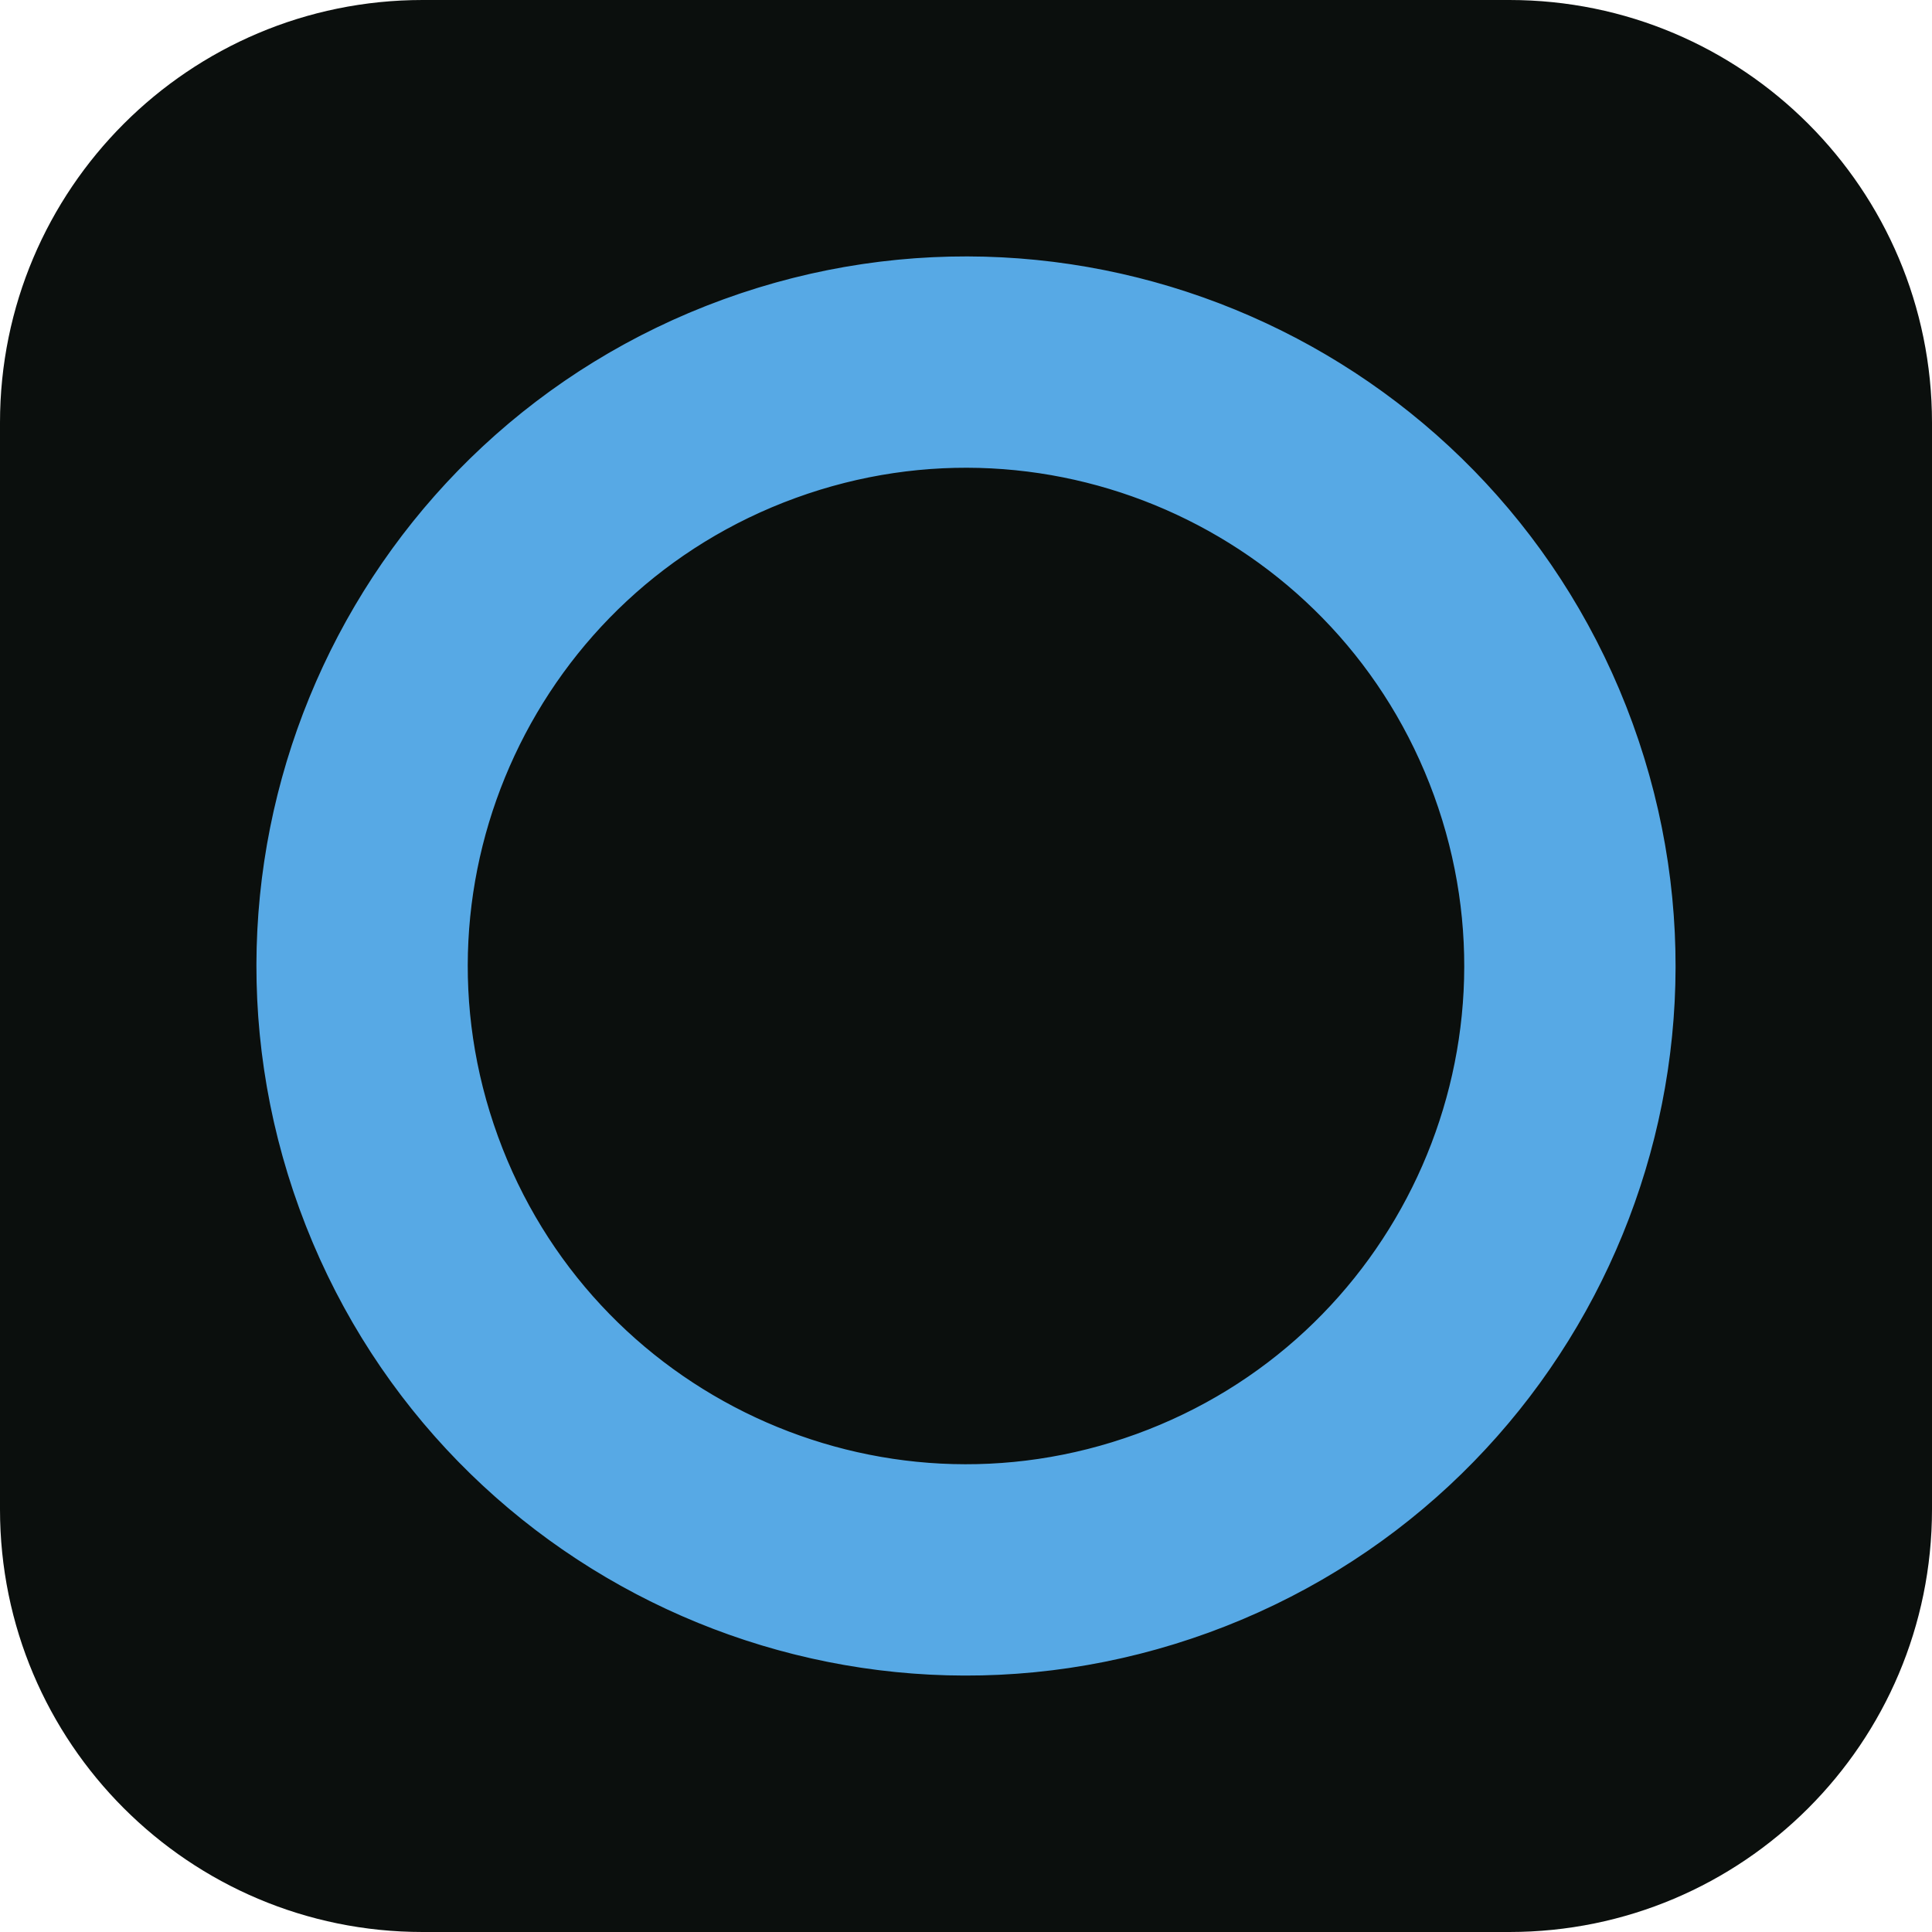
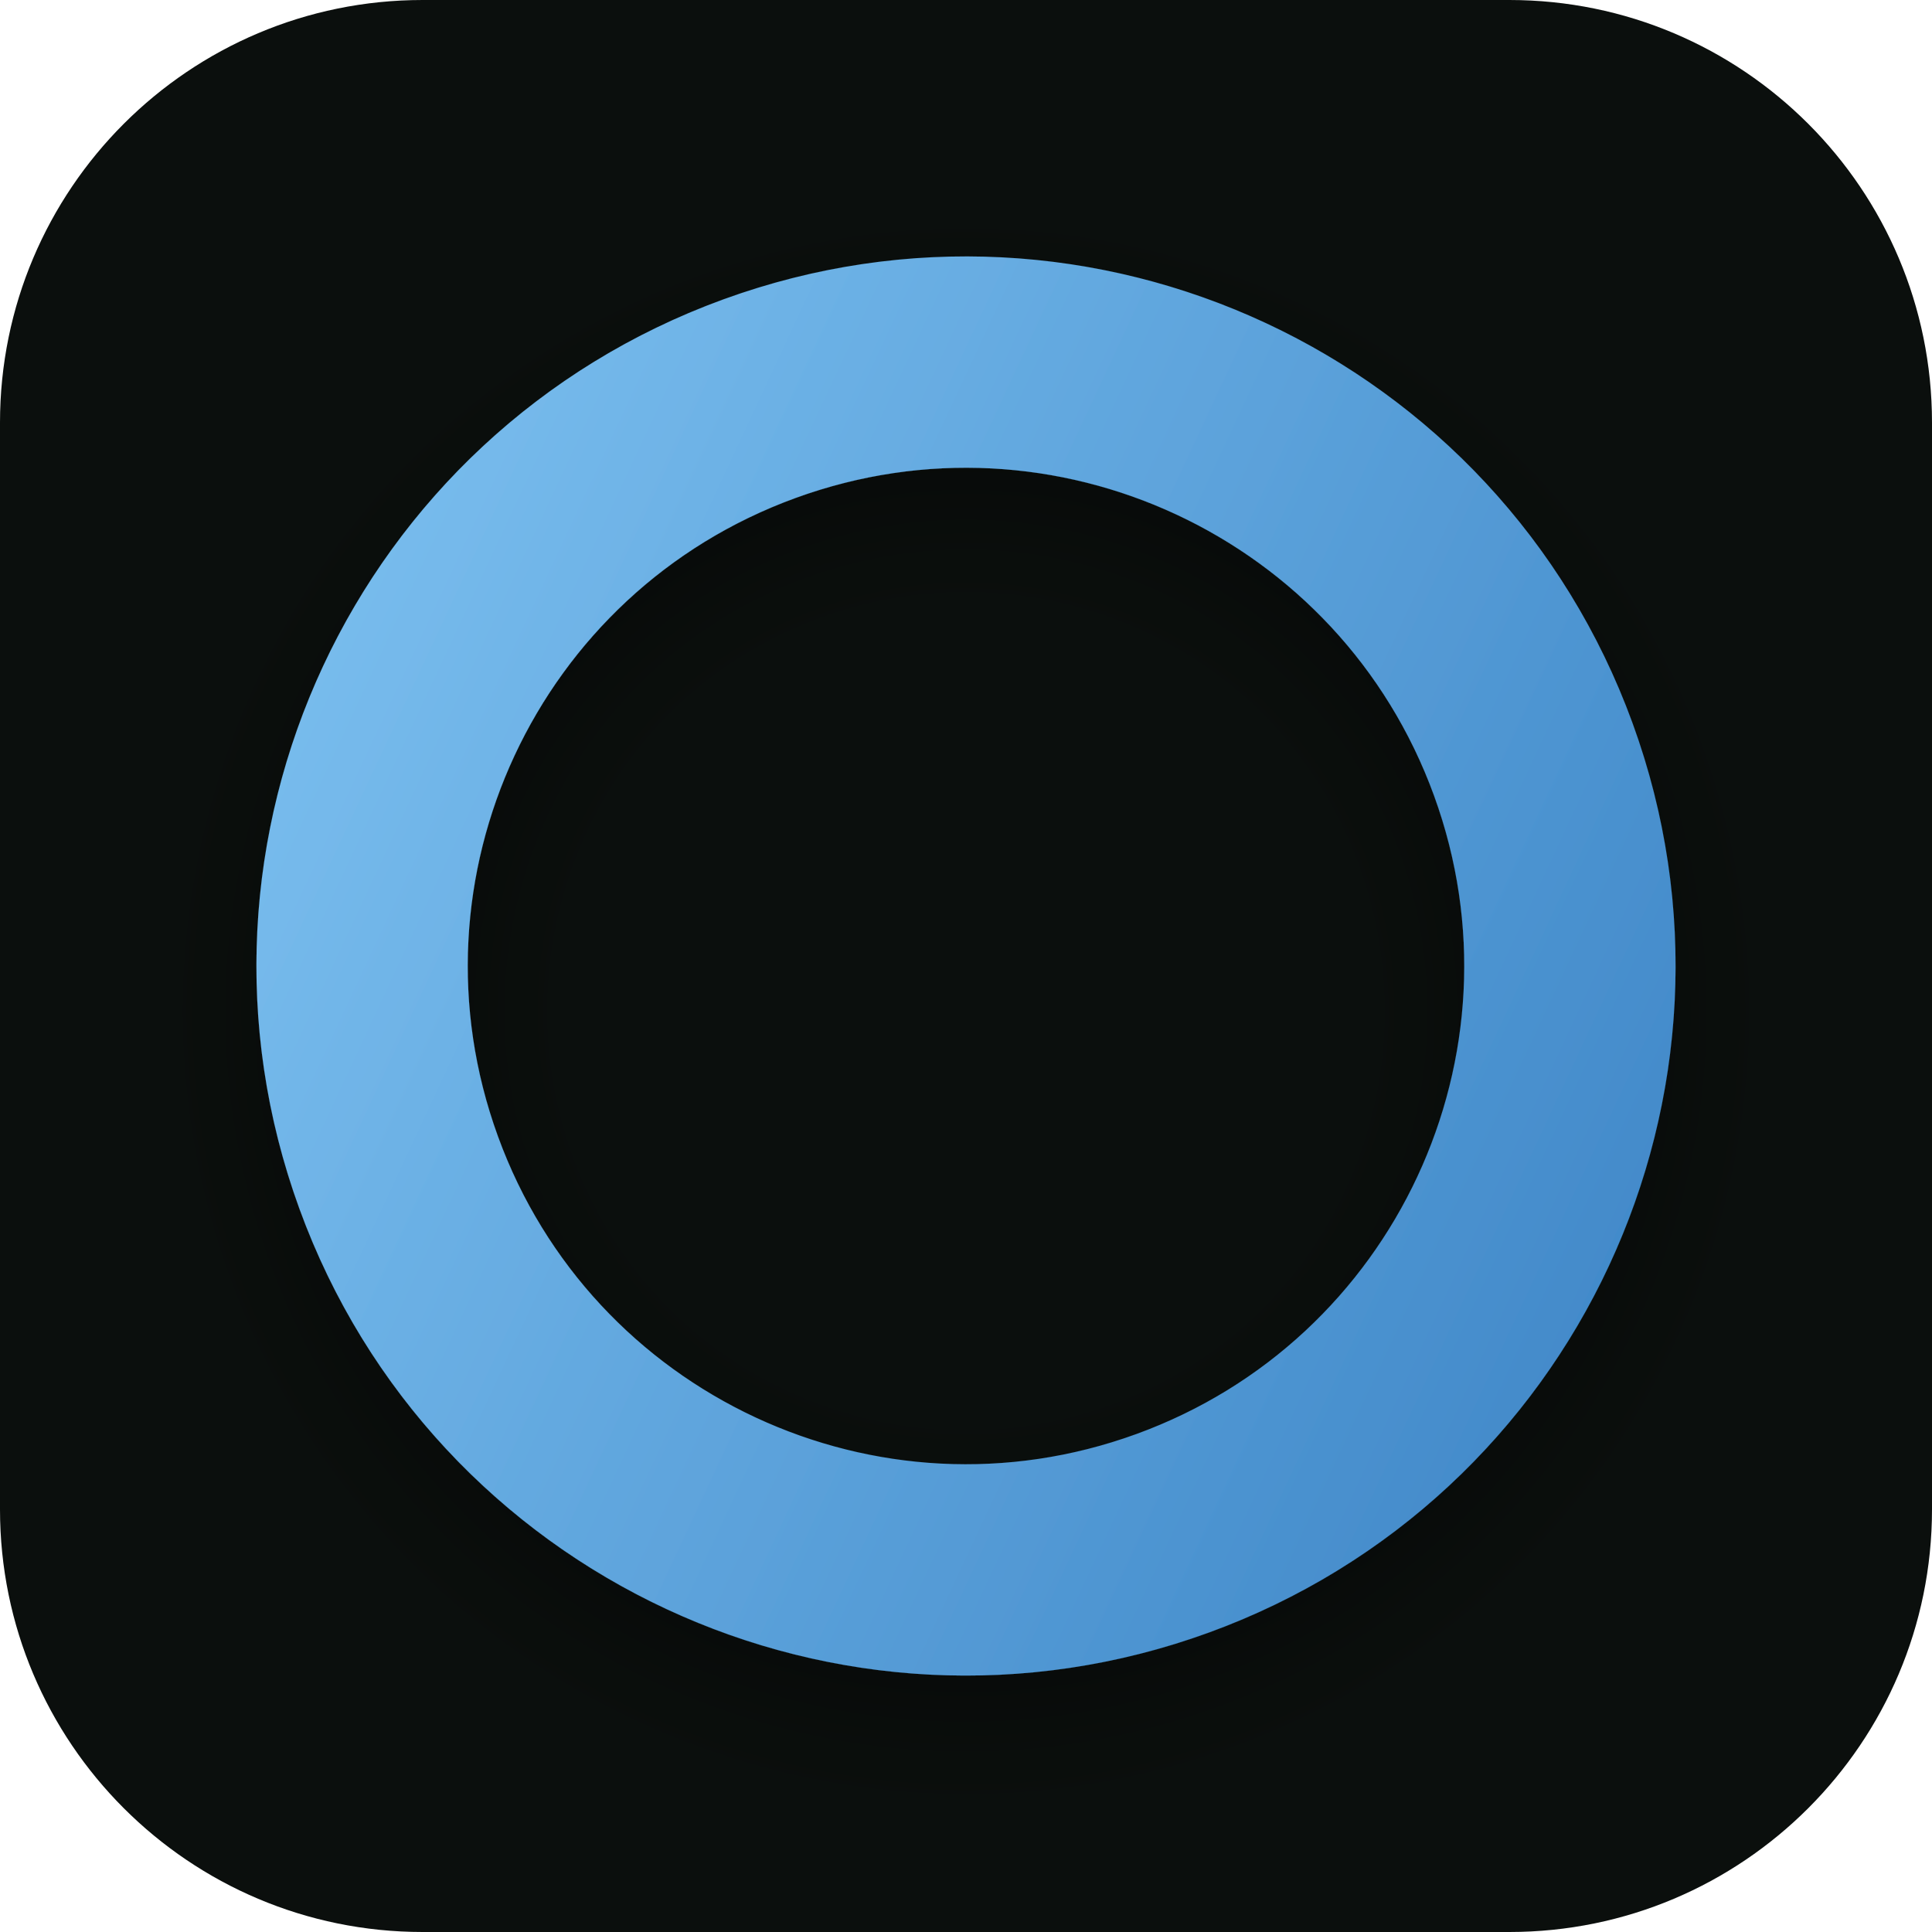
<svg xmlns="http://www.w3.org/2000/svg" viewBox="0 0 64 64" fill="none">
+   <defs>
+     <linearGradient id="ring" x1="12" y1="12" x2="52" y2="52" gradientUnits="userSpaceOnUse">
+       <stop offset="0" stop-color="#7CC0F0" />
+       <stop offset="1" stop-color="#3E86C7" />
+     </linearGradient>
+     <filter id="shadow" x="-30%" y="-30%" width="160%" height="160%">
+       <feDropShadow dx="0" dy="1.5" stdDeviation="2" flood-color="#000000" flood-opacity="0.35" />
+     </filter>
+   </defs>
  <rect width="64" height="64" rx="14" fill="#0B0F0D" />
-   <circle cx="32" cy="32" r="20" stroke="#57A9E5" stroke-width="7" stroke-linecap="round" pathLength="360" stroke-dasharray="310 50" transform="rotate(-20 32 32)" />
+   <g filter="url(#shadow)">
+     <circle cx="32" cy="32" r="20" stroke="url(#ring)" stroke-width="7" stroke-linecap="round" pathLength="360" stroke-dasharray="310 50" transform="rotate(-20 32 32)" />
+   </g>
</svg>
